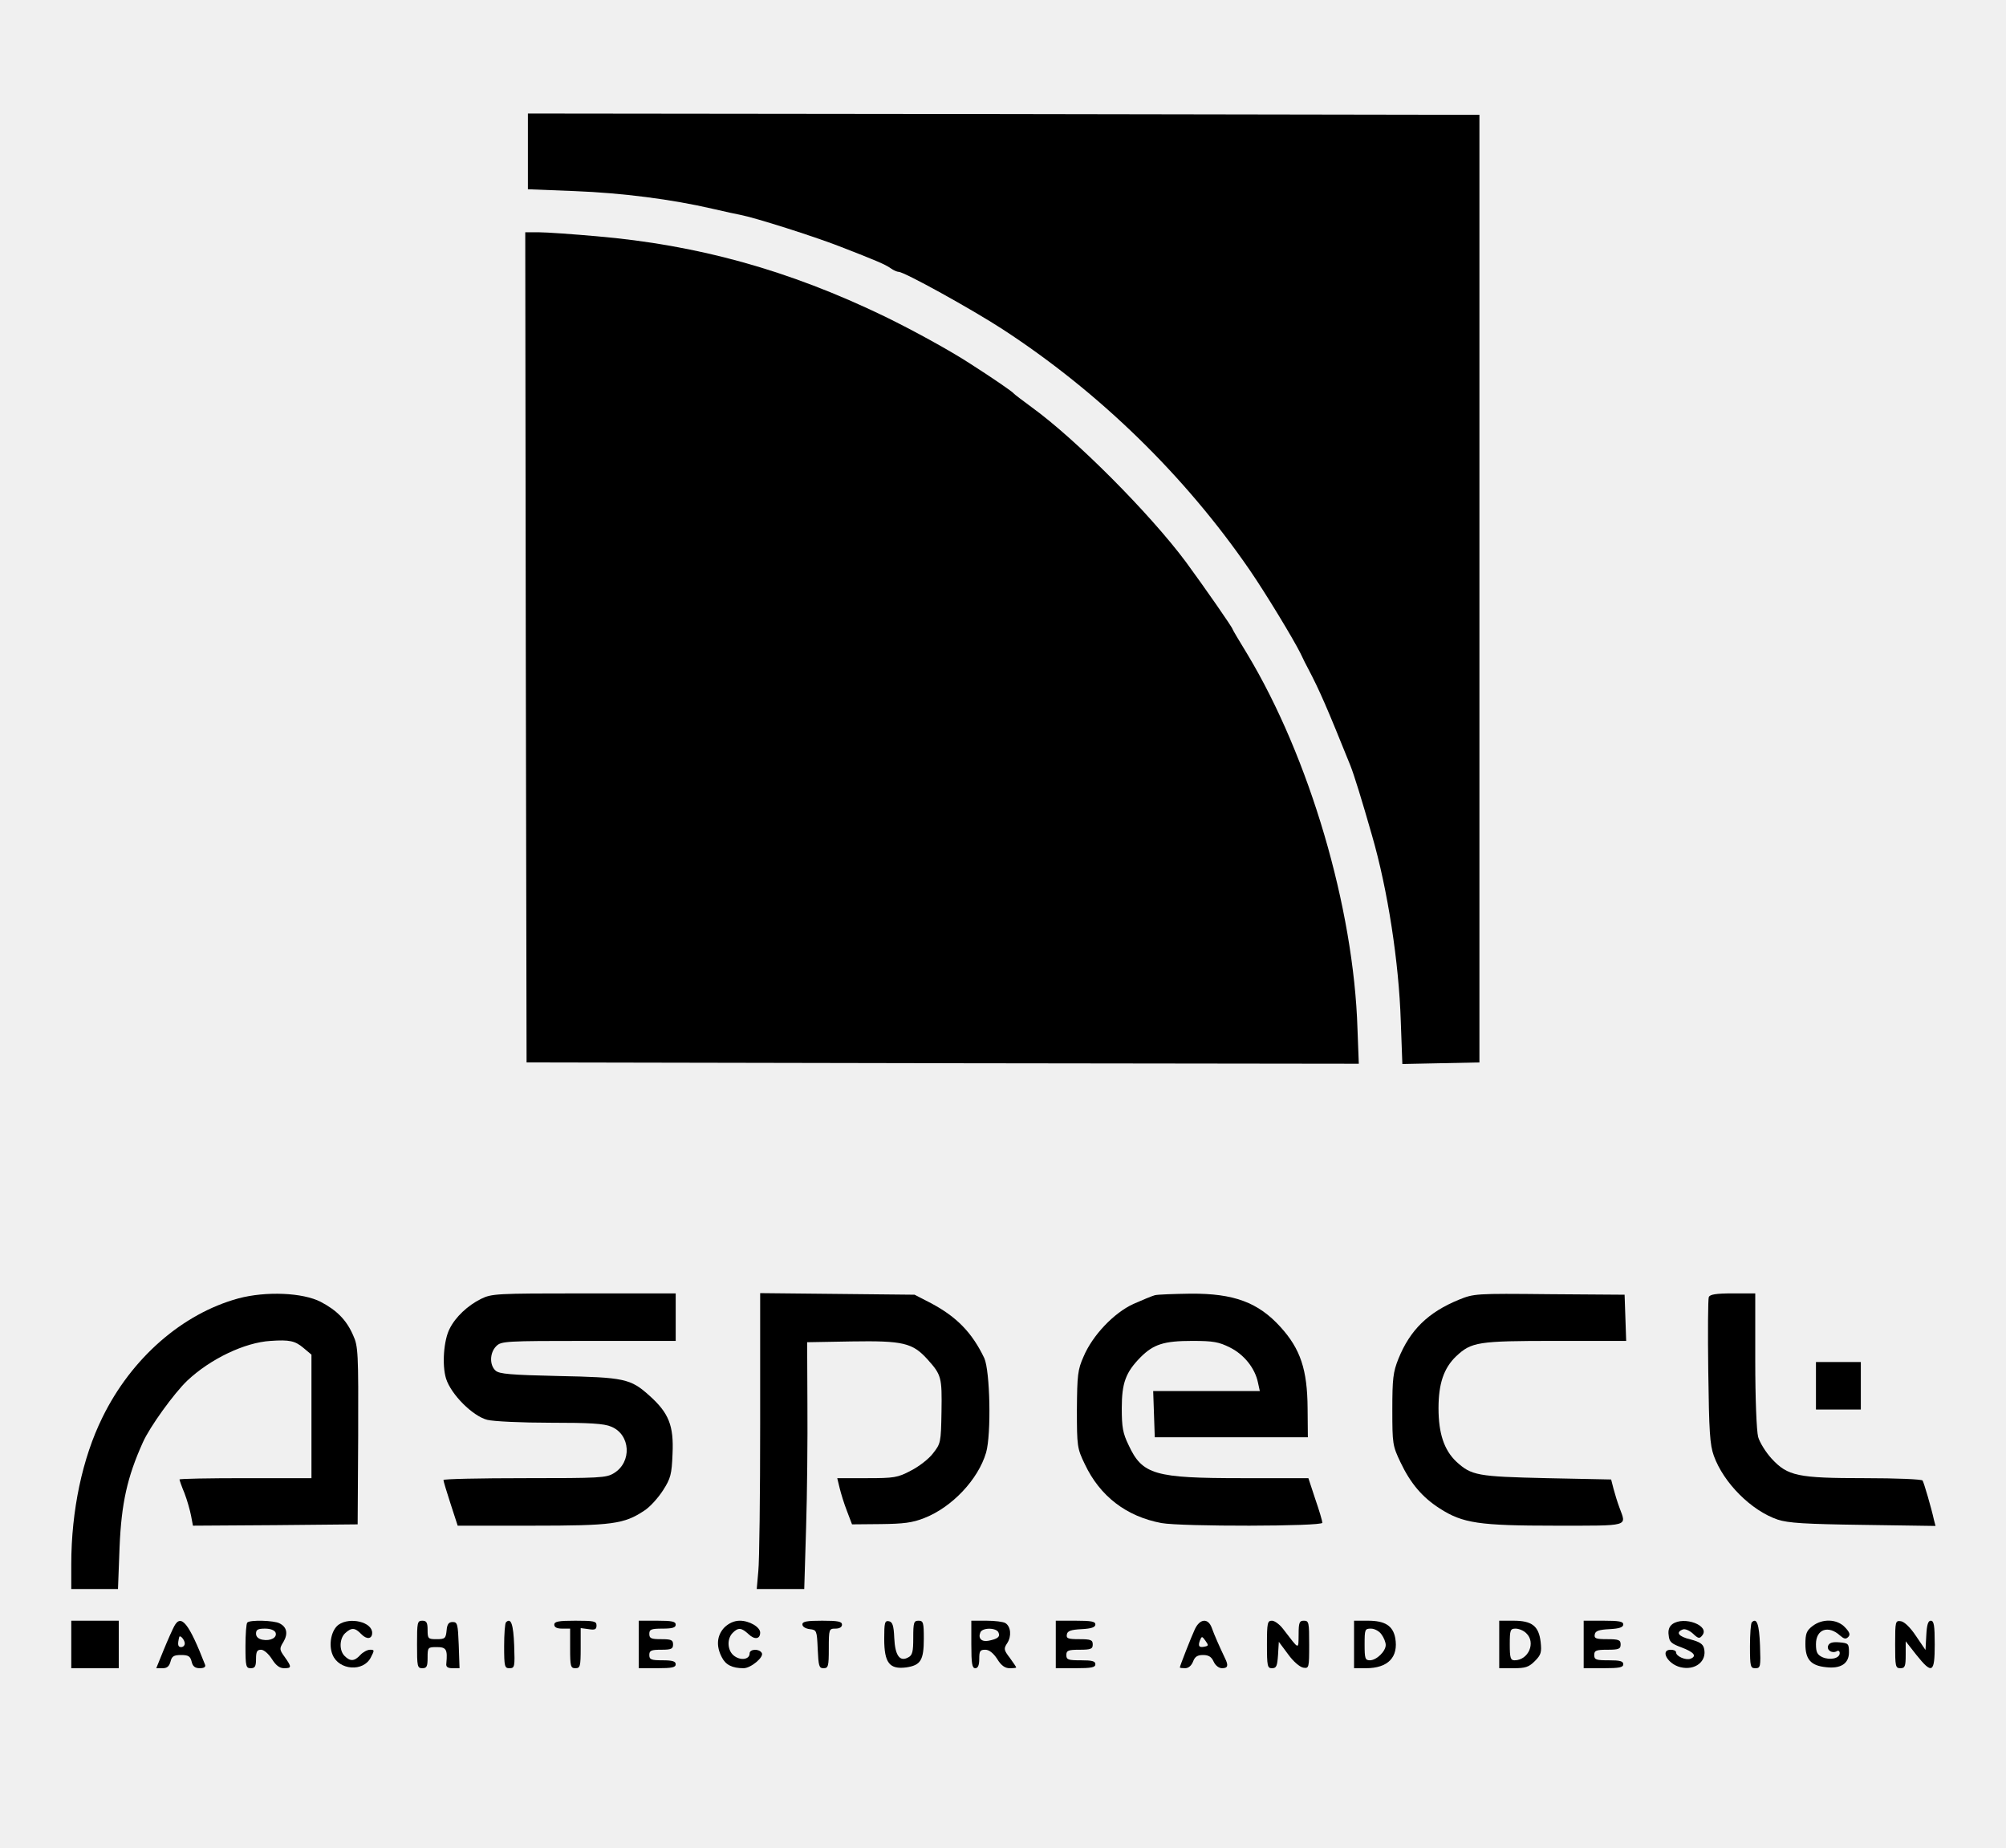
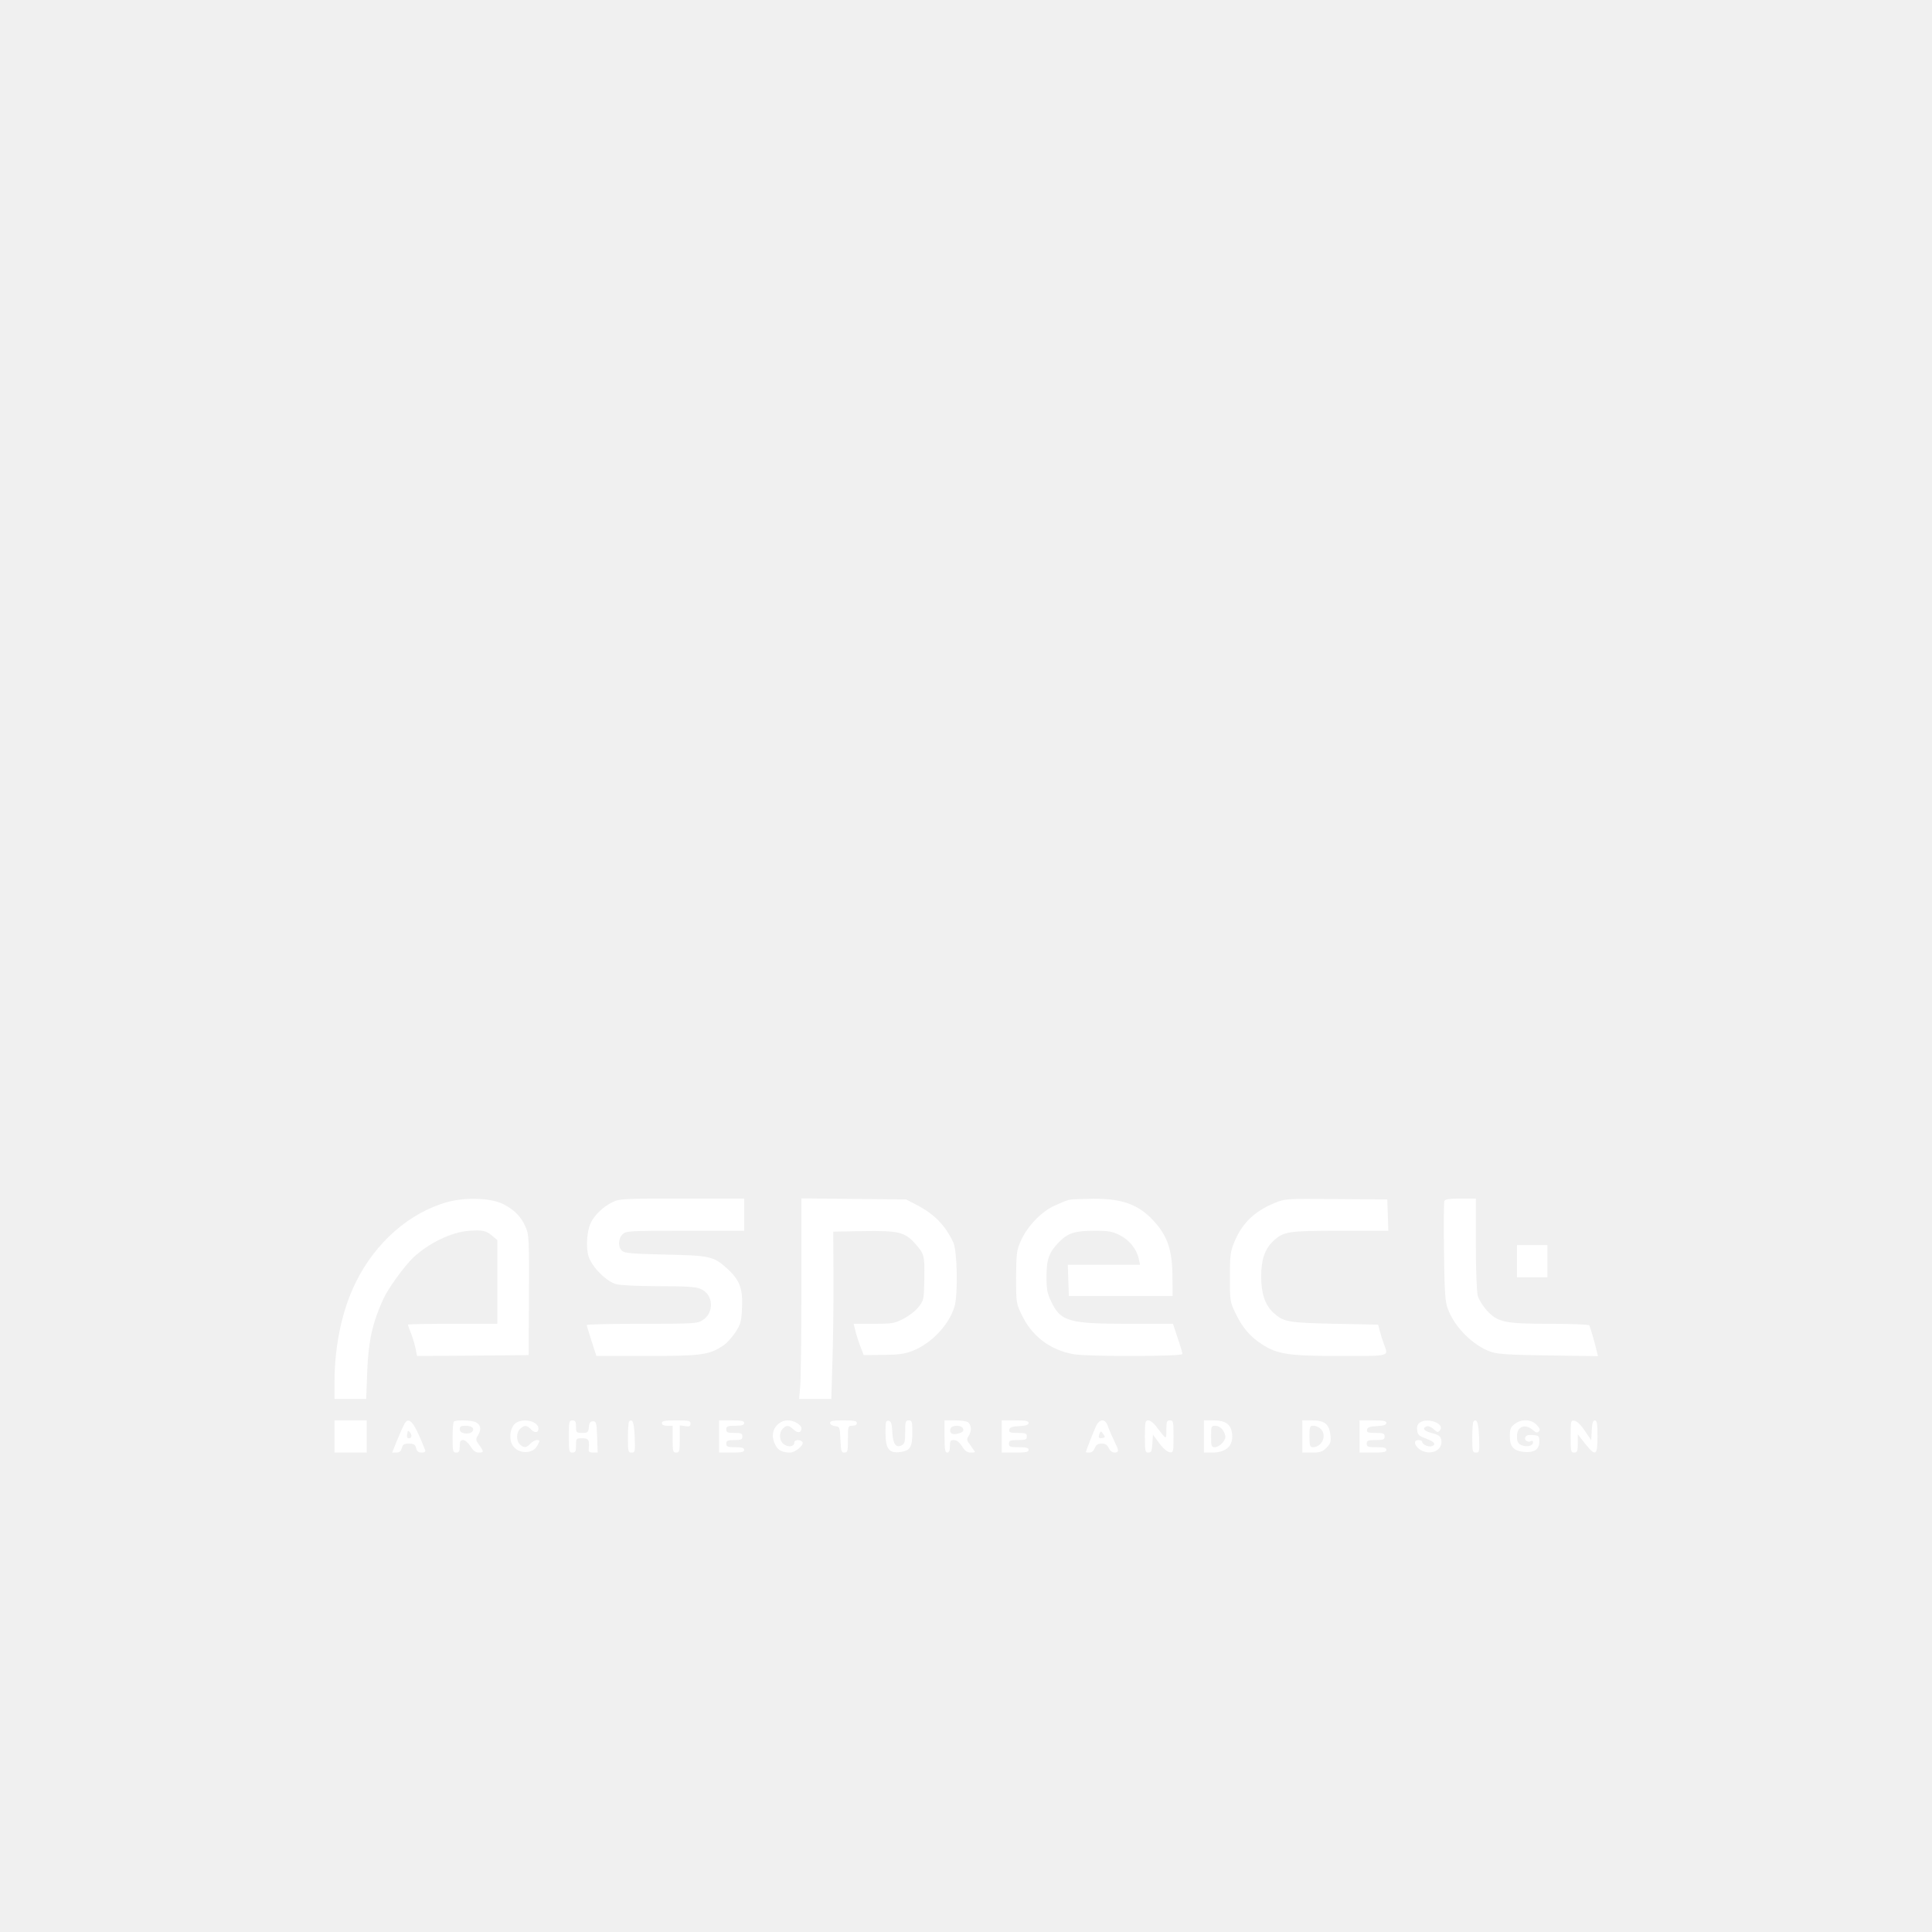
- <svg xmlns="http://www.w3.org/2000/svg" version="1.0" width="760pt" height="700pt" viewBox="160 180 760 700" preserveAspectRatio="xMidYMid meet">
-   <g transform="translate(0,1080) scale(0.1,-0.1)" fill="#000000" stroke="none">
-     <path d="M3600 8426 l0 -143 178 -7 c179 -7 367 -31 522 -67 47 -11 94 -21 105 -23 57 -11 277 -81 375 -119 142 -55 174 -69 194 -83 11 -8 25 -14 31 -14 21 0 276 -141 393 -217 367 -239 691 -555 937 -913 61 -89 164 -259 192 -315 10 -22 24 -49 30 -60 42 -80 70 -144 159 -365 14 -35 44 -132 82 -265 60 -207 102 -482 109 -703 l6 -163 146 3 146 3 0 1795 0 1795 -1802 3 -1803 2 0 -144z" />
-     <path d="M3592 6548 l3 -1573 1576 -3 1577 -2 -5 132 c-14 459 -182 1029 -418 1421 -30 49 -55 91 -55 93 0 6 -108 161 -177 255 -137 184 -418 466 -584 586 -35 26 -66 49 -69 53 -4 6 -78 57 -164 112 -75 49 -217 127 -326 180 -363 175 -706 270 -1090 303 -91 8 -189 15 -218 15 l-52 0 2 -1572z" />
+ <svg xmlns="http://www.w3.org/2000/svg" version="1.0" width="1080pt" height="1080pt" viewBox="0 0 1080 1080" preserveAspectRatio="xMidYMid meet">
+   <g transform="translate(0,1080) scale(0.1,-0.1)" fill="white" stroke="none">
    <path d="M2503 4081 c-212 -58 -405 -226 -515 -451 -76 -154 -118 -353 -118 -557 l0 -93 88 0 89 0 6 159 c7 166 29 265 88 396 26 59 118 186 168 234 88 83 218 145 316 151 72 5 93 0 124 -26 l31 -26 0 -234 0 -234 -250 0 c-137 0 -250 -2 -250 -5 0 -2 8 -26 19 -52 10 -26 21 -65 25 -86 l7 -37 312 2 312 3 2 336 c1 314 0 339 -19 380 -25 58 -62 95 -123 127 -68 35 -207 41 -312 13z" />
    <path d="M3422 4079 c-50 -25 -96 -68 -118 -112 -23 -43 -30 -139 -14 -190 19 -60 101 -142 156 -156 23 -6 131 -11 239 -11 149 0 204 -3 231 -15 73 -30 79 -134 10 -176 -29 -18 -53 -19 -338 -19 -170 0 -308 -3 -308 -7 0 -4 12 -44 27 -90 l27 -83 281 0 c306 0 349 6 426 57 22 14 53 49 71 77 29 45 33 61 36 138 5 107 -14 155 -88 221 -71 64 -95 69 -345 74 -181 4 -223 8 -237 20 -24 21 -23 68 2 93 19 19 33 20 350 20 l330 0 0 90 0 90 -347 0 c-335 0 -350 -1 -391 -21z" />
    <path d="M4480 3608 c0 -271 -3 -523 -7 -560 l-6 -68 90 0 90 0 7 233 c4 127 6 338 5 467 l-1 235 168 3 c195 3 231 -5 288 -68 53 -59 55 -68 53 -198 -2 -118 -3 -121 -33 -159 -16 -21 -54 -50 -84 -65 -49 -26 -63 -28 -166 -28 l-112 0 9 -37 c5 -21 17 -60 28 -88 l19 -50 109 1 c86 1 120 5 165 23 105 41 204 146 234 248 20 70 15 310 -7 358 -46 96 -104 156 -202 208 l-62 32 -292 3 -293 3 0 -493z" />
    <path d="M5975 4093 c-11 -3 -47 -18 -81 -33 -74 -34 -155 -119 -189 -200 -22 -49 -24 -70 -25 -200 0 -140 1 -147 30 -207 57 -121 157 -198 290 -223 76 -14 610 -13 610 1 0 6 -12 47 -27 90 l-26 79 -252 0 c-330 0 -377 13 -429 125 -22 45 -26 68 -26 140 0 96 15 136 71 193 49 49 88 62 196 62 80 0 101 -4 143 -25 54 -27 95 -79 106 -133 l7 -32 -202 0 -202 0 3 -87 3 -88 290 0 290 0 -1 110 c-1 146 -27 224 -102 307 -85 94 -177 128 -341 127 -64 -1 -125 -3 -136 -6z" />
    <path d="M7127 4076 c-117 -48 -185 -115 -229 -224 -20 -50 -23 -75 -23 -192 0 -130 1 -137 31 -200 38 -80 83 -133 149 -175 87 -56 149 -65 438 -65 285 0 269 -4 243 67 -8 21 -18 54 -23 73 l-9 35 -244 5 c-264 6 -285 10 -343 63 -46 44 -67 107 -67 202 0 93 20 152 67 197 58 54 82 58 375 58 l269 0 -3 88 -3 87 -285 2 c-281 3 -286 2 -343 -21z" />
    <path d="M8074 4086 c-3 -7 -4 -134 -2 -282 3 -228 6 -277 21 -319 37 -103 142 -208 242 -242 40 -13 103 -17 324 -20 l274 -4 -6 23 c-10 46 -38 141 -43 149 -3 5 -101 9 -218 9 -255 0 -293 8 -354 74 -22 24 -45 61 -51 82 -6 23 -11 143 -11 292 l0 252 -85 0 c-64 0 -87 -4 -91 -14z" />
    <path d="M8480 3750 l0 -90 85 0 85 0 0 90 0 90 -85 0 -85 0 0 -90z" />
    <path d="M1870 2770 l0 -90 90 0 90 0 0 90 0 90 -90 0 -90 0 0 -90z" />
    <path d="M2260 2839 c-6 -11 -24 -51 -40 -90 l-28 -69 24 0 c17 0 25 7 30 25 5 20 12 25 40 25 28 0 35 -5 40 -25 4 -18 13 -25 31 -25 16 0 23 5 20 13 -61 157 -91 195 -117 146z m40 -65 c0 -8 -6 -14 -14 -14 -12 0 -14 10 -7 38 3 10 21 -11 21 -24z" />
    <path d="M2537 2853 c-4 -3 -7 -44 -7 -90 0 -76 2 -83 20 -83 16 0 20 7 20 35 0 28 4 35 19 35 11 0 28 -15 41 -35 15 -24 29 -35 46 -35 29 0 30 4 3 42 -21 29 -21 32 -5 58 18 31 13 56 -15 70 -20 11 -112 14 -122 3z m107 -38 c7 -19 -19 -33 -50 -27 -15 3 -24 11 -24 23 0 15 7 19 34 19 21 0 36 -6 40 -15z" />
    <path d="M2883 2845 c-28 -20 -39 -76 -23 -114 24 -59 117 -66 145 -10 14 27 14 29 -3 29 -10 0 -27 -9 -37 -20 -22 -24 -38 -25 -59 -4 -22 21 -20 67 2 87 24 22 37 21 61 -4 20 -21 41 -19 41 5 0 41 -84 61 -127 31z" />
    <path d="M3180 2770 c0 -83 1 -90 20 -90 17 0 20 7 20 40 0 39 1 40 35 40 36 0 41 -9 36 -62 -2 -13 5 -18 24 -18 l26 0 -3 88 c-3 79 -5 87 -23 87 -15 0 -21 -8 -23 -32 -3 -30 -6 -33 -38 -33 -32 0 -34 2 -34 35 0 28 -4 35 -20 35 -19 0 -20 -7 -20 -90z" />
    <path d="M3517 2854 c-4 -4 -7 -45 -7 -91 0 -77 2 -83 20 -83 20 0 21 5 18 87 -3 79 -12 106 -31 87z" />
    <path d="M3700 2845 c0 -10 10 -15 30 -15 l30 0 0 -75 c0 -68 2 -75 20 -75 18 0 20 7 20 76 l0 76 30 -4 c24 -4 30 -1 30 14 0 16 -9 18 -80 18 -64 0 -80 -3 -80 -15z" />
    <path d="M4020 2770 l0 -90 70 0 c56 0 70 3 70 15 0 11 -12 15 -50 15 -43 0 -50 3 -50 20 0 17 7 20 45 20 38 0 45 3 45 20 0 17 -7 20 -45 20 -38 0 -45 3 -45 20 0 17 7 20 50 20 38 0 50 4 50 15 0 12 -14 15 -70 15 l-70 0 0 -90z" />
    <path d="M4345 2835 c-29 -30 -33 -71 -10 -114 14 -28 39 -41 82 -41 28 0 79 43 69 58 -10 17 -46 15 -46 -2 0 -22 -31 -28 -56 -11 -28 18 -32 65 -8 89 21 21 33 20 60 -5 23 -22 44 -19 44 6 0 21 -41 45 -77 45 -21 0 -41 -9 -58 -25z" />
    <path d="M4640 2846 c0 -9 12 -16 28 -18 26 -3 27 -5 30 -75 3 -65 5 -73 22 -73 18 0 20 7 20 75 0 73 1 75 25 75 16 0 25 6 25 15 0 12 -15 15 -75 15 -58 0 -75 -3 -75 -14z" />
    <path d="M4950 2791 c0 -91 20 -116 83 -108 55 8 67 27 67 109 0 61 -2 68 -20 68 -18 0 -20 -7 -20 -65 0 -52 -3 -66 -19 -74 -32 -18 -50 7 -53 74 -2 48 -7 60 -20 63 -16 3 -18 -5 -18 -67z" />
    <path d="M5280 2770 c0 -73 3 -90 15 -90 10 0 15 11 15 35 0 30 3 35 23 35 14 0 30 -12 45 -35 15 -25 30 -35 47 -35 14 0 25 1 25 3 0 2 -11 18 -24 36 -23 30 -24 35 -10 56 17 26 14 63 -7 76 -8 5 -40 9 -71 9 l-58 0 0 -90z m103 45 c7 -16 -3 -24 -38 -31 -26 -5 -40 9 -31 31 7 20 62 19 69 0z" />
    <path d="M5600 2770 l0 -90 75 0 c60 0 75 3 75 15 0 12 -13 15 -55 15 -48 0 -55 2 -55 20 0 17 7 20 50 20 43 0 50 3 50 20 0 17 -7 20 -51 20 -43 0 -50 3 -47 18 2 13 15 18 56 20 37 2 52 7 52 18 0 11 -16 14 -75 14 l-75 0 0 -90z" />
    <path d="M6127 2828 c-14 -30 -57 -140 -57 -145 0 -2 9 -3 20 -3 13 0 24 10 30 25 7 19 17 25 38 25 21 0 32 -7 40 -25 7 -15 20 -25 32 -25 22 0 25 10 11 38 -20 42 -41 89 -50 115 -14 38 -45 35 -64 -5z m38 -66 c-22 -5 -27 1 -19 23 7 17 8 17 21 -1 12 -17 12 -19 -2 -22z" />
    <path d="M6400 2770 c0 -83 2 -90 19 -90 17 0 20 8 23 50 l3 50 35 -47 c20 -28 45 -49 58 -51 21 -3 22 -1 22 87 0 84 -1 91 -20 91 -17 0 -20 -7 -20 -52 -1 -59 4 -61 -59 21 -13 17 -32 31 -42 31 -17 0 -19 -8 -19 -90z" />
    <path d="M6730 2770 l0 -90 45 0 c84 0 124 42 111 115 -9 46 -39 65 -103 65 l-53 0 0 -90z m104 38 c9 -12 16 -30 16 -40 0 -24 -35 -58 -60 -58 -18 0 -20 7 -20 60 0 57 1 60 24 60 14 0 32 -10 40 -22z" />
    <path d="M7280 2770 l0 -90 54 0 c45 0 58 4 81 27 24 24 26 34 22 72 -7 61 -33 81 -103 81 l-54 0 0 -90z m102 43 c38 -35 9 -103 -44 -103 -15 0 -18 9 -18 60 0 55 2 60 22 60 12 0 30 -7 40 -17z" />
    <path d="M7600 2770 l0 -90 75 0 c60 0 75 3 75 15 0 12 -13 15 -55 15 -48 0 -55 2 -55 20 0 17 7 20 50 20 43 0 50 3 50 20 0 17 -7 20 -51 20 -43 0 -50 3 -47 18 2 13 15 18 56 20 37 2 52 7 52 18 0 11 -16 14 -75 14 l-75 0 0 -90z" />
    <path d="M7936 2847 c-12 -9 -17 -23 -14 -42 2 -25 10 -32 48 -46 48 -18 60 -33 35 -43 -18 -7 -55 9 -55 24 0 6 -9 10 -20 10 -42 0 -12 -54 36 -66 56 -14 102 22 90 71 -4 17 -17 25 -51 34 -46 11 -58 27 -29 38 8 3 25 -4 38 -16 20 -19 25 -20 35 -7 31 37 -69 75 -113 43z" />
    <path d="M8237 2854 c-4 -4 -7 -45 -7 -91 0 -77 2 -83 20 -83 20 0 21 5 18 87 -3 79 -12 106 -31 87z" />
    <path d="M8466 2839 c-22 -17 -26 -29 -26 -68 0 -57 20 -81 77 -87 56 -7 88 13 88 56 0 33 -2 35 -36 38 -26 2 -38 -1 -43 -13 -6 -17 16 -31 34 -20 5 3 10 0 10 -8 0 -20 -37 -28 -66 -15 -19 9 -24 19 -24 49 0 57 47 73 91 33 15 -13 22 -15 31 -6 9 9 6 18 -12 37 -30 32 -86 34 -124 4z" />
    <path d="M8780 2771 c0 -84 1 -91 20 -91 17 0 20 7 20 51 l0 51 40 -51 c60 -75 70 -70 70 39 0 72 -3 90 -15 90 -10 0 -15 -15 -17 -56 l-3 -55 -36 53 c-21 32 -44 54 -57 56 -21 3 -22 0 -22 -87z" />
  </g>
</svg>
